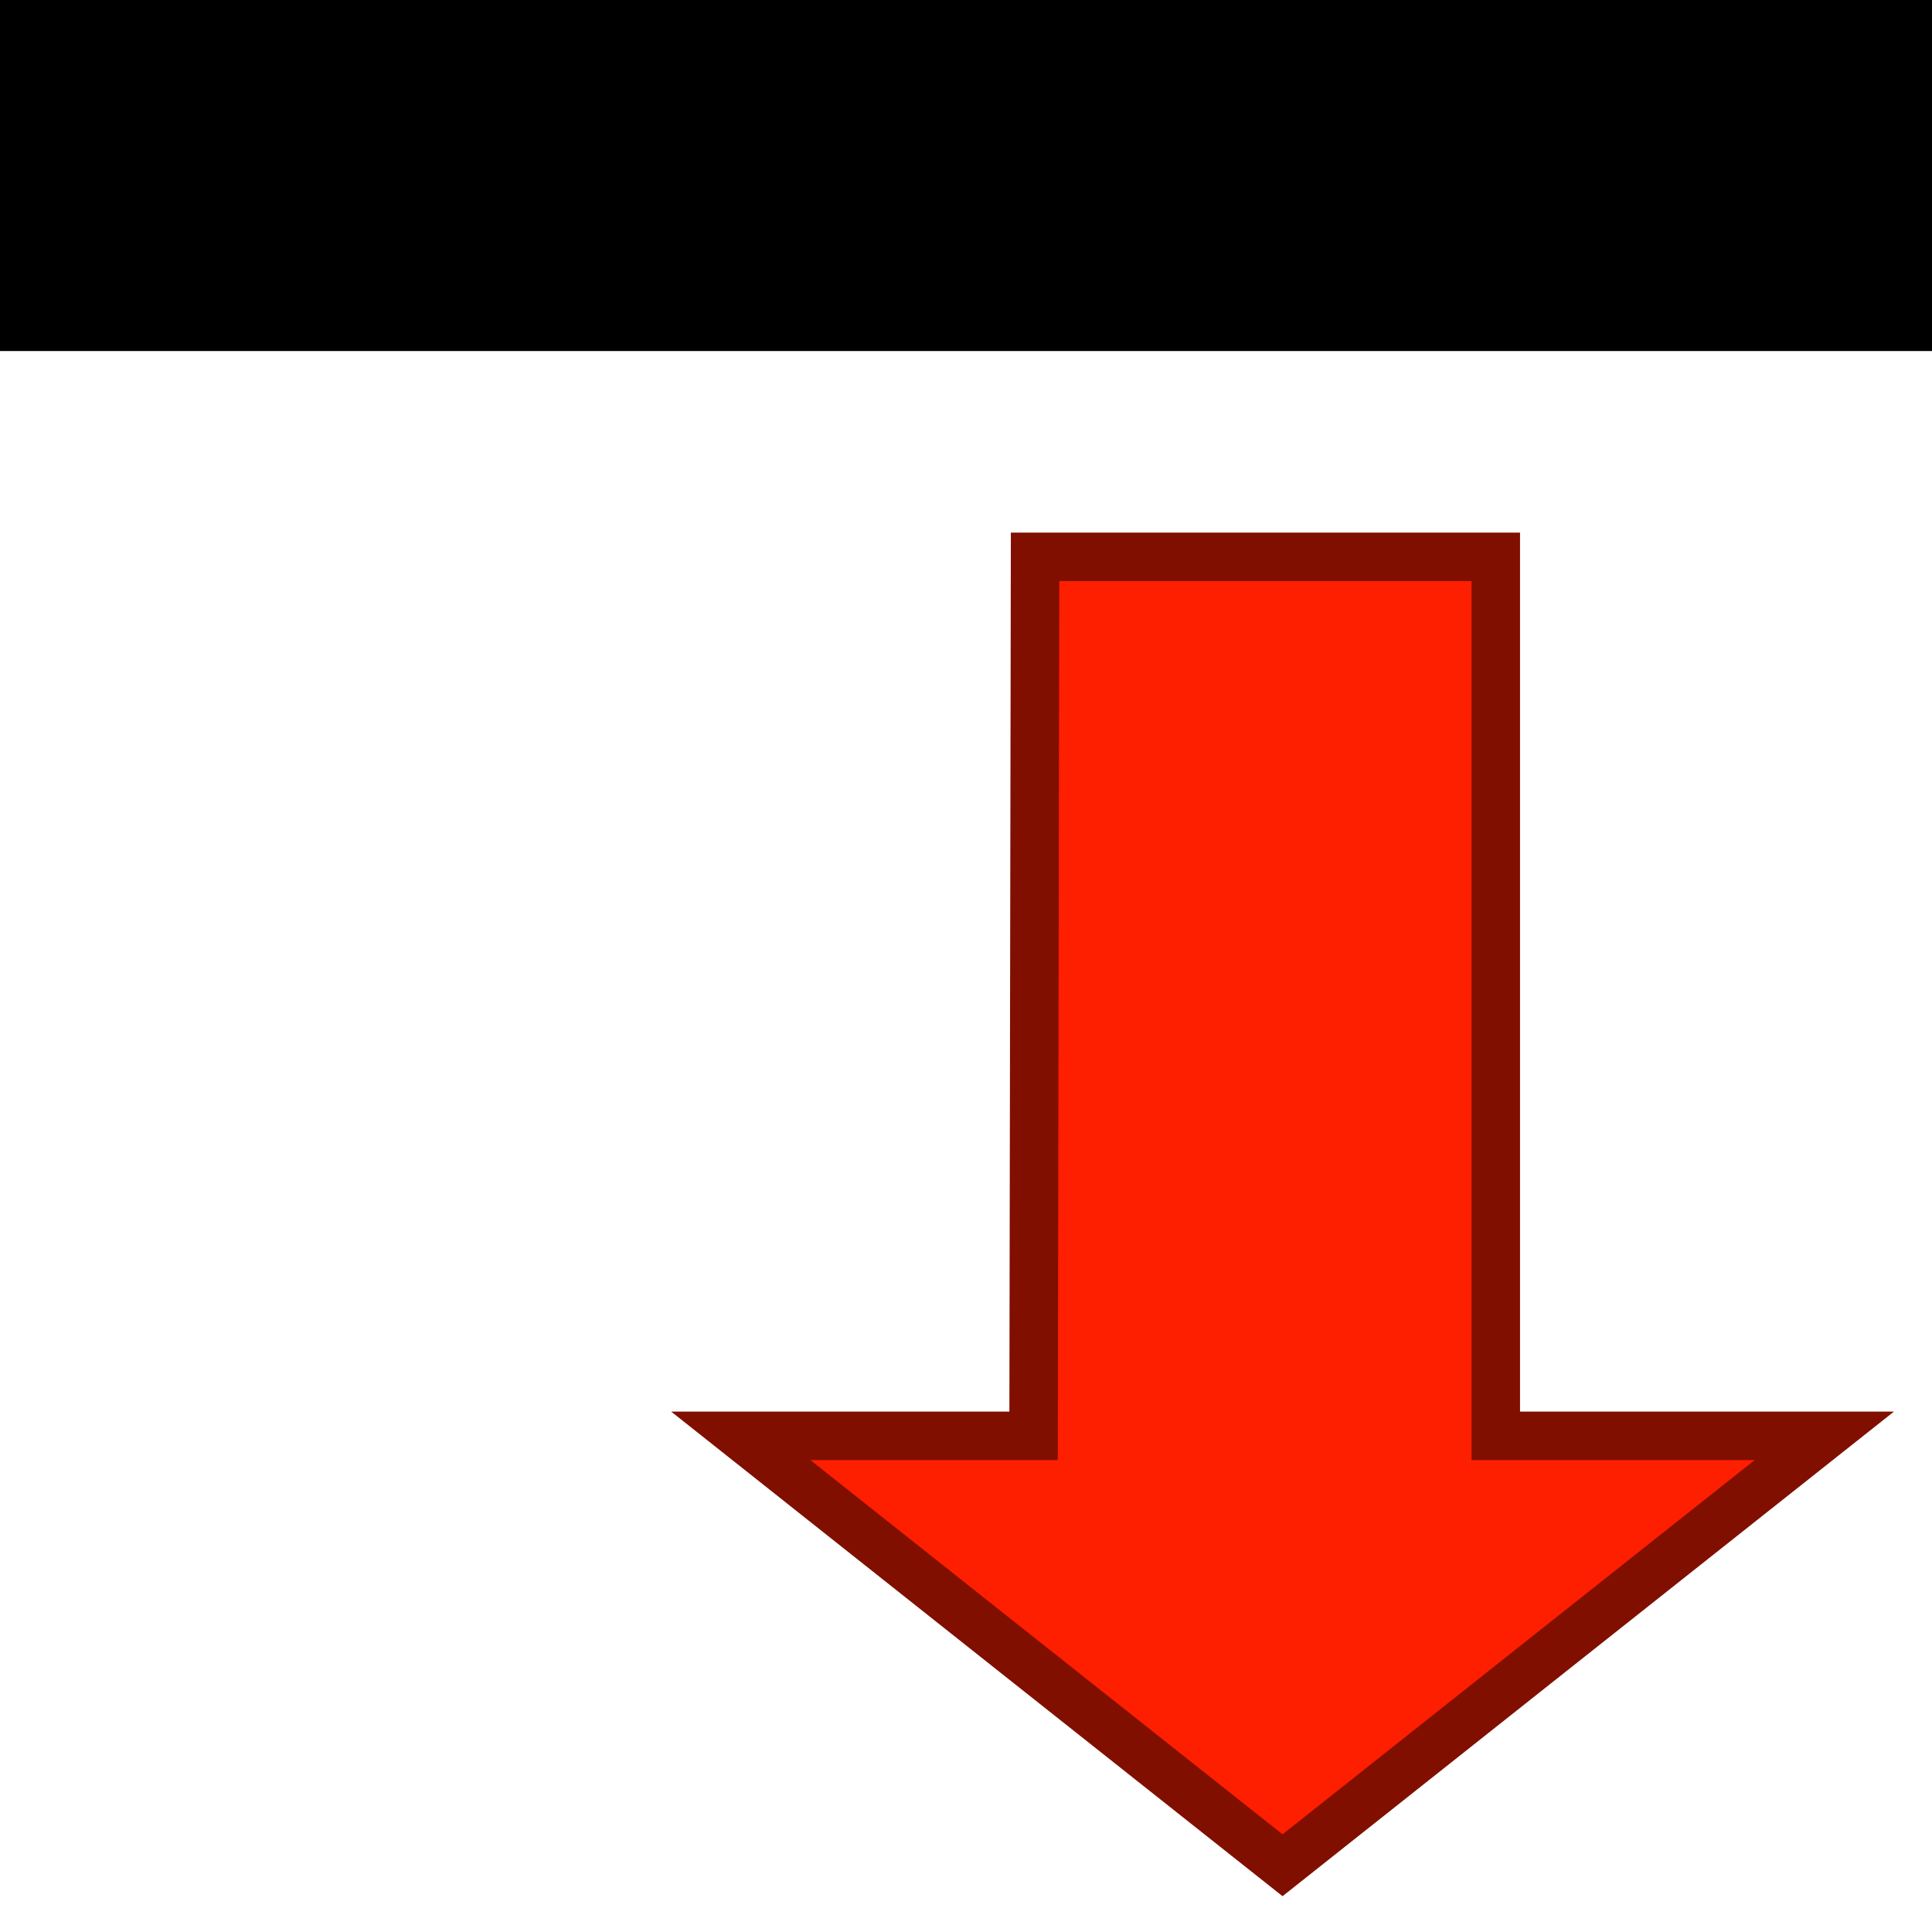
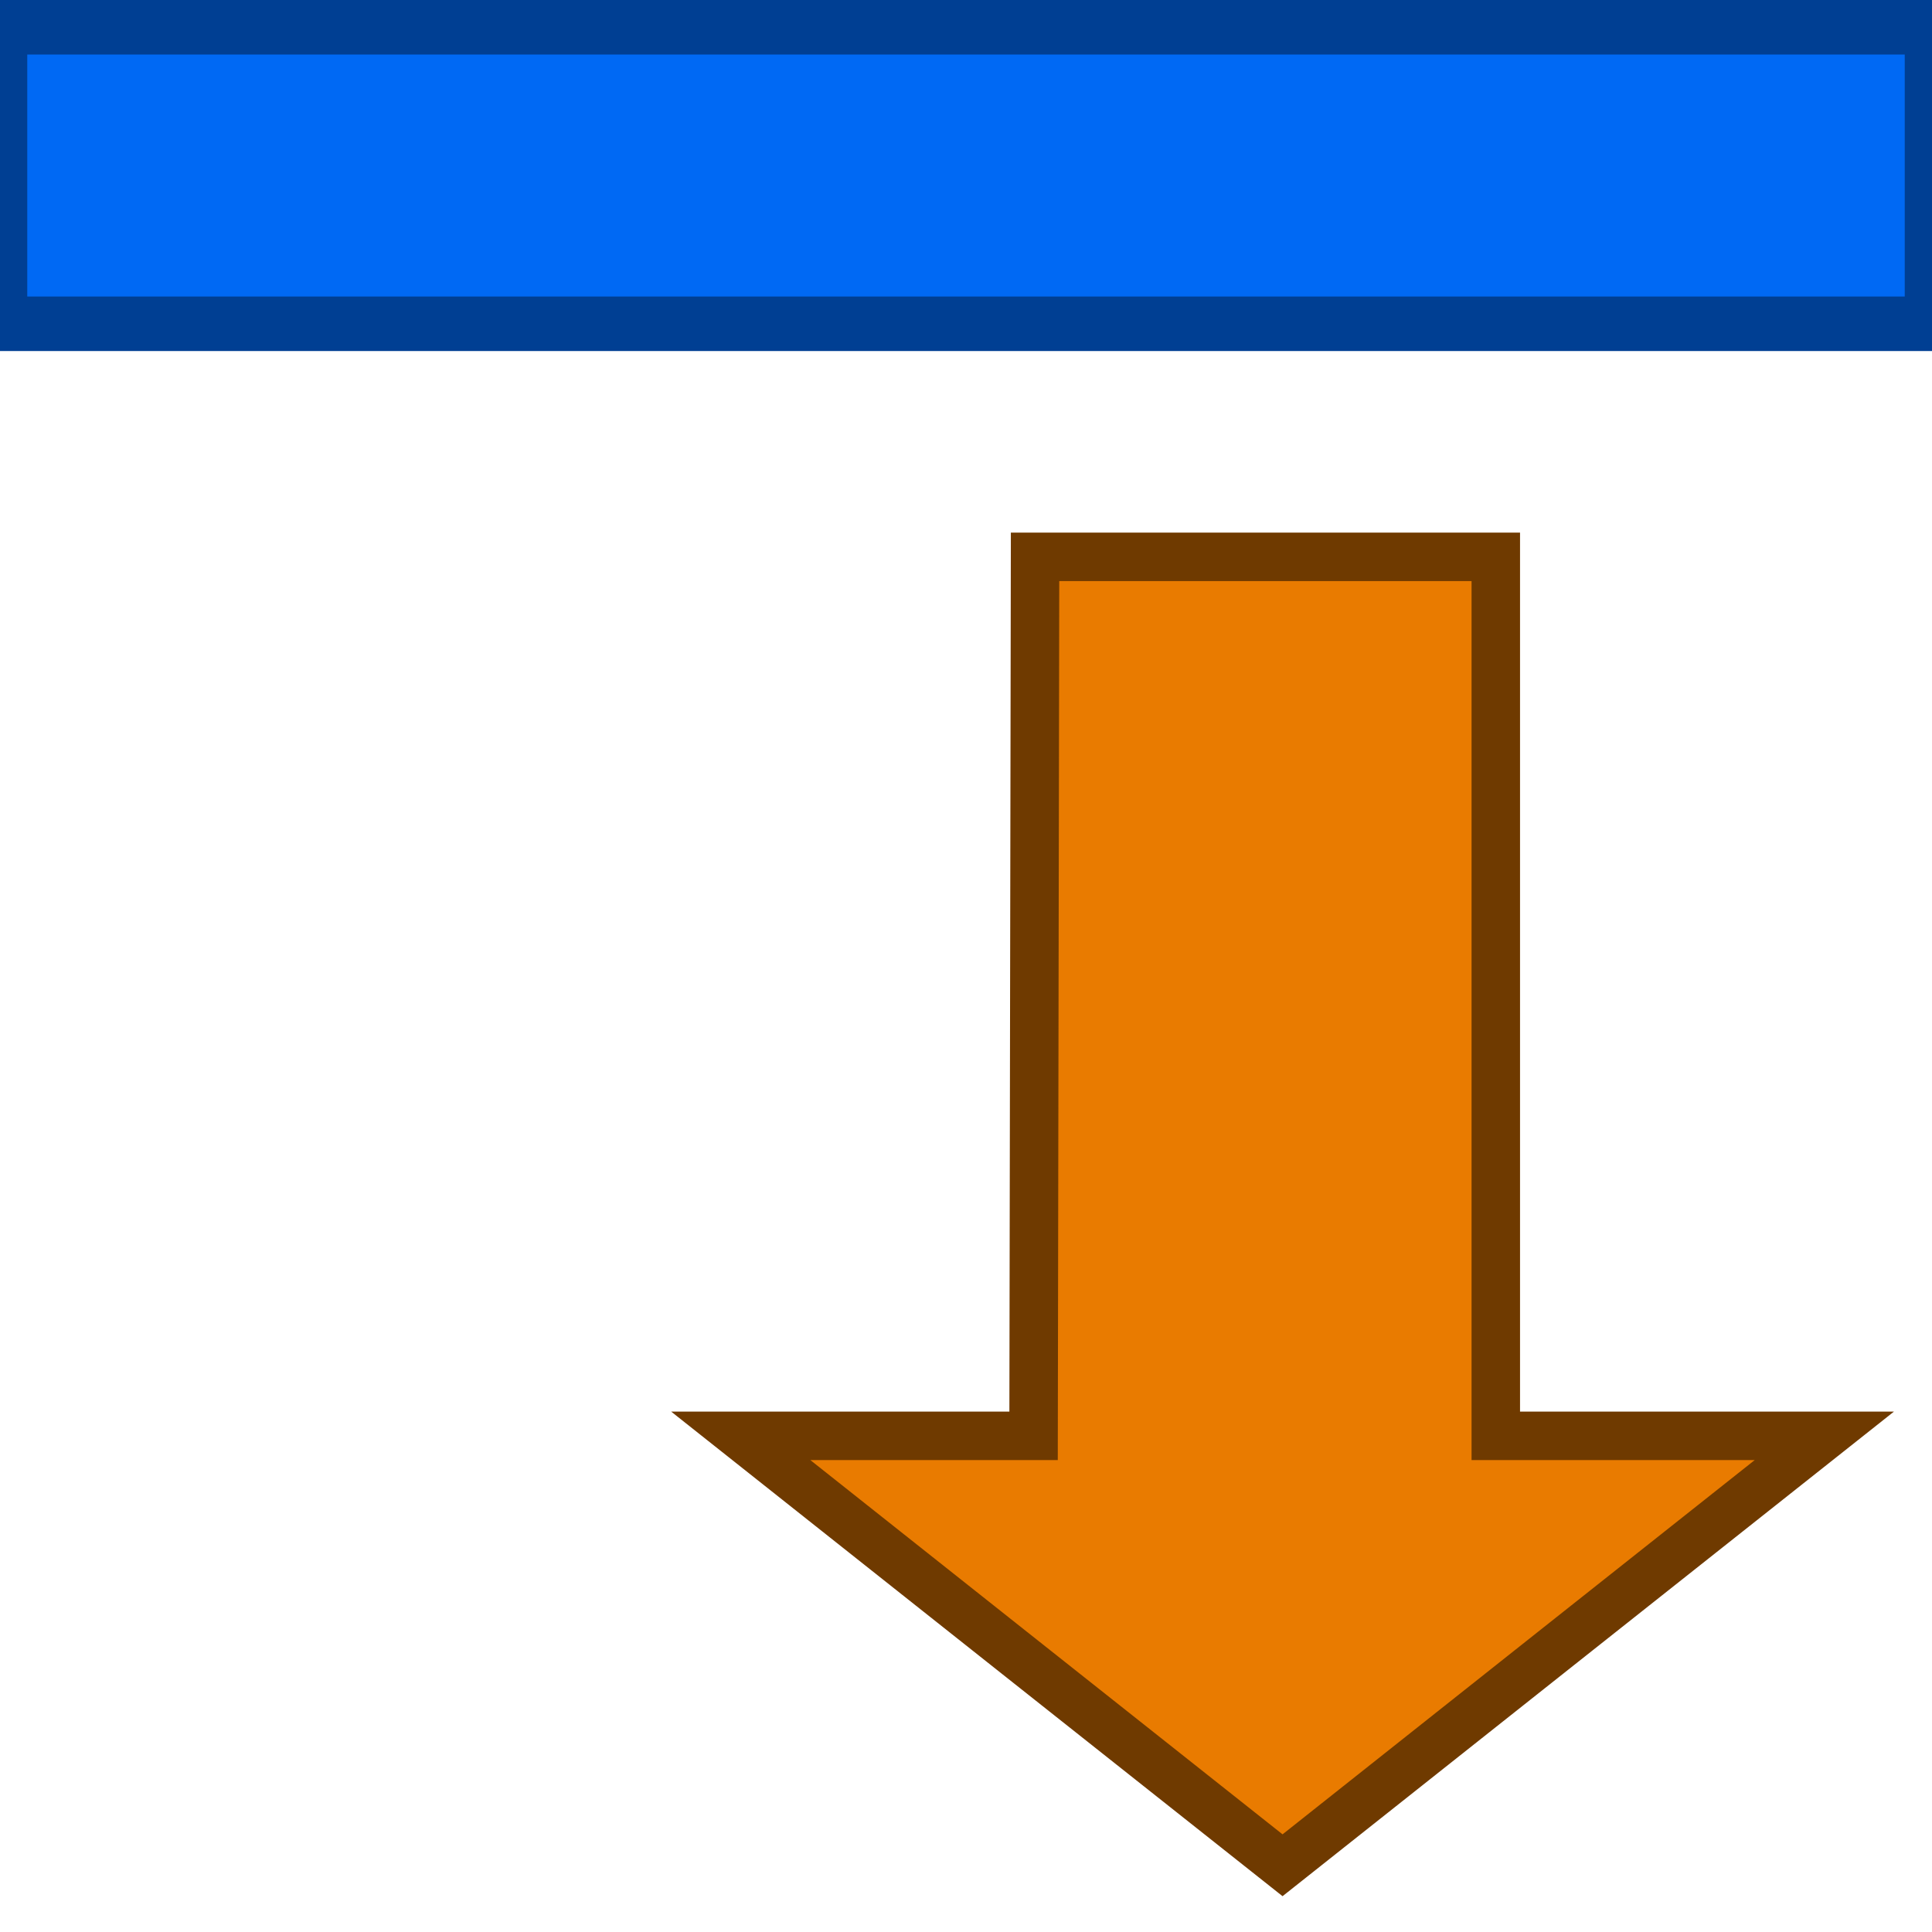
<svg xmlns="http://www.w3.org/2000/svg" width="10mm" height="10mm" viewBox="0 0 35.433 35.433" id="svg2" version="1.1">
  <defs id="defs4">
    <marker orient="auto" refY="0.0" refX="0.0" id="TriangleOutL" style="overflow:visible">
      <path id="path4471" d="M 5.77,0.0 L -2.88,5.0 L -2.88,-5.0 L 5.77,0.0 z " style="fill-rule:evenodd;stroke:#000000;stroke-width:1pt;stroke-opacity:1;fill:#000000;fill-opacity:1" transform="scale(0.8)" />
    </marker>
    <marker orient="auto" refY="0.0" refX="0.0" id="Arrow2Lend" style="overflow:visible;">
      <path id="path4350" style="fill-rule:evenodd;stroke-width:0.625;stroke-linejoin:round;stroke:#000000;stroke-opacity:1;fill:#000000;fill-opacity:1" d="M 8.719,4.034 L -2.207,0.016 L 8.719,-4.002 C 6.973,-1.63 6.983,1.616 8.719,4.034 z " transform="scale(1.1) rotate(180) translate(1,0)" />
    </marker>
    <style id="style4260" type="text/css">
*{stroke-linecap:butt;stroke-linejoin:round;}
  </style>
    <style id="style5432" type="text/css">
*{stroke-linecap:butt;stroke-linejoin:round;}
  </style>
    <g id="g6">
      <symbol id="glyph0-0" overflow="visible">
        <path id="path9" d="M 0.969 0 L 6.156 0 L 6.156 -7.203 L 0.969 -7.203 Z M 2.156 -0.625 L 2.953 -2.078 L 3.547 -3.203 L 3.594 -3.203 L 4.156 -2.078 L 4.953 -0.625 Z M 3.547 -4.219 L 3 -5.25 L 2.281 -6.547 L 4.844 -6.547 L 4.125 -5.25 L 3.594 -4.219 Z M 1.672 -1.203 L 1.672 -6.234 L 3.062 -3.703 Z M 5.438 -1.203 L 4.062 -3.703 L 5.438 -6.234 Z M 5.438 -1.203 " style="stroke:none;" />
      </symbol>
      <symbol id="glyph0-1" overflow="visible">
        <path id="path12" d="M 1.828 0 L 2.719 0 L 2.719 -6.953 L 2.031 -6.953 C 1.641 -6.734 1.188 -6.547 0.547 -6.453 L 0.547 -5.875 L 1.828 -5.875 Z M 1.828 0 " style="stroke:none;" />
      </symbol>
      <symbol id="glyph1-0" overflow="visible">
        <path id="path15" d="" style="stroke:none;" />
      </symbol>
      <symbol id="glyph1-1" overflow="visible">
        <path id="path18" d="M 2 -7.031 L 0.375 -7.031 C 0.266 -7.031 0.172 -6.938 0.172 -6.812 L 0.172 -6.797 C 0.172 -6.672 0.266 -6.578 0.375 -6.578 L 0.672 -6.578 C 0.859 -6.562 1 -6.531 1.031 -6.516 C 1.094 -6.438 1.125 -6.266 1.125 -6.031 L 1.125 -1 C 1.125 -0.75 1.094 -0.594 1.031 -0.516 C 1 -0.469 0.688 -0.422 0.375 -0.422 C 0.266 -0.422 0.172 -0.328 0.172 -0.219 C 0.172 -0.094 0.266 0 0.375 0 L 3.125 0 C 3.297 0.016 3.469 0.016 3.609 0.016 C 3.734 0.016 3.828 -0.078 3.828 -0.203 L 3.828 -0.219 C 3.828 -0.328 3.734 -0.422 3.609 -0.422 C 3.297 -0.422 3 -0.469 2.969 -0.516 C 2.891 -0.594 2.875 -0.75 2.875 -1 L 2.875 -3.281 L 3.25 -3.281 L 5.297 -0.109 C 5.344 -0.047 5.406 0 5.484 0 L 7.188 0 C 7.312 0 7.406 -0.094 7.406 -0.219 L 7.406 -0.234 C 7.406 -0.344 7.312 -0.438 7.188 -0.438 C 6.859 -0.438 5.766 -2.078 4.969 -3.422 C 5.953 -3.625 6.609 -4.094 6.609 -5.141 C 6.609 -6.516 5.141 -7.016 3.859 -7.016 Z M 1.469 -6.578 L 2.531 -6.578 C 2.469 -6.484 2.438 -6.359 2.438 -6.219 L 2.438 -0.984 C 2.438 -0.828 2.422 -0.609 2.5 -0.422 L 1.469 -0.422 C 1.562 -0.625 1.547 -0.828 1.547 -0.984 L 1.547 -6.016 C 1.547 -6.172 1.562 -6.391 1.469 -6.578 Z M 2.875 -6.219 C 2.875 -6.391 3.094 -6.578 3.469 -6.578 C 4.172 -6.578 4.766 -6.484 4.766 -5.141 C 4.766 -3.797 4.516 -3.719 2.875 -3.719 Z M 4.5 -3.344 C 5.047 -2.422 5.797 -1.094 6.453 -0.422 L 5.594 -0.422 L 3.766 -3.281 C 4.016 -3.297 4.266 -3.312 4.5 -3.344 Z M 6.188 -5.141 C 6.188 -4.375 5.734 -4.016 4.875 -3.844 C 5.094 -4.125 5.188 -4.531 5.188 -5.141 C 5.188 -5.766 5.047 -6.188 4.828 -6.469 C 5.609 -6.281 6.188 -5.828 6.188 -5.141 Z M 6.188 -5.141 " style="stroke:none;" />
      </symbol>
      <symbol id="glyph1-2" overflow="visible">
        <path id="path21" d="M 2.922 -6.031 C 2.922 -6.266 2.938 -6.438 3.016 -6.516 C 3.062 -6.547 3.375 -6.594 3.703 -6.594 C 3.828 -6.594 3.922 -6.688 3.922 -6.812 C 3.922 -6.938 3.828 -7.031 3.703 -7.031 L 0.797 -7.031 C 0.656 -7.031 0.5 -7.031 0.391 -7.031 C 0.328 -7.031 0.266 -7 0.234 -6.969 C 0.203 -6.922 0.172 -6.875 0.172 -6.812 C 0.172 -6.75 0.188 -6.703 0.219 -6.672 L 0.25 -6.641 L 0.312 -6.609 C 0.328 -6.609 0.328 -6.594 0.328 -6.594 L 0.516 -6.594 C 0.797 -6.578 1.047 -6.547 1.078 -6.516 C 1.156 -6.422 1.172 -6.266 1.172 -6.031 L 1.172 -1 C 1.172 -0.75 1.156 -0.594 1.078 -0.516 C 1.047 -0.469 0.719 -0.422 0.391 -0.422 C 0.266 -0.422 0.172 -0.328 0.172 -0.219 C 0.172 -0.094 0.266 0 0.391 0 L 3.734 0 C 3.766 0 3.797 -0.016 3.812 -0.016 L 3.875 -0.078 C 3.891 -0.109 3.922 -0.172 3.922 -0.219 L 3.922 -0.234 C 3.922 -0.266 3.906 -0.281 3.891 -0.297 L 3.891 -0.312 C 3.891 -0.312 3.891 -0.312 3.891 -0.328 C 3.891 -0.328 3.875 -0.328 3.875 -0.344 C 3.859 -0.344 3.859 -0.359 3.859 -0.359 L 3.828 -0.391 C 3.828 -0.391 3.812 -0.391 3.812 -0.391 C 3.797 -0.391 3.797 -0.406 3.797 -0.406 C 3.766 -0.422 3.734 -0.422 3.703 -0.422 C 3.375 -0.422 3.062 -0.469 3.016 -0.516 C 2.938 -0.594 2.922 -0.75 2.922 -1 Z M 2.484 -6.031 L 2.484 -1 C 2.484 -0.844 2.484 -0.625 2.562 -0.422 L 1.531 -0.422 C 1.609 -0.625 1.609 -0.844 1.609 -1 L 1.609 -6.031 C 1.609 -6.172 1.609 -6.391 1.531 -6.594 L 2.562 -6.594 C 2.484 -6.391 2.484 -6.188 2.484 -6.031 Z M 2.484 -6.031 " style="stroke:none;" />
      </symbol>
    </g>
    <g id="g6-3">
      <symbol id="glyph0-0-2" overflow="visible">
        <path id="path9-9" d="M 0.969 0 L 6.156 0 L 6.156 -7.203 L 0.969 -7.203 Z M 2.156 -0.625 L 2.953 -2.078 L 3.547 -3.203 L 3.594 -3.203 L 4.156 -2.078 L 4.953 -0.625 Z M 3.547 -4.219 L 3 -5.25 L 2.281 -6.547 L 4.844 -6.547 L 4.125 -5.25 L 3.594 -4.219 Z M 1.672 -1.203 L 1.672 -6.234 L 3.062 -3.703 Z M 5.438 -1.203 L 4.062 -3.703 L 5.438 -6.234 Z M 5.438 -1.203 " style="stroke:none;" />
      </symbol>
      <symbol id="glyph0-1-9" overflow="visible">
        <path id="path12-8" d="M 1.828 0 L 2.719 0 L 2.719 -6.953 L 2.031 -6.953 C 1.641 -6.734 1.188 -6.547 0.547 -6.453 L 0.547 -5.875 L 1.828 -5.875 Z M 1.828 0 " style="stroke:none;" />
      </symbol>
      <symbol id="glyph1-0-0" overflow="visible">
        <path id="path15-6" d="" style="stroke:none;" />
      </symbol>
      <symbol id="glyph1-1-1" overflow="visible">
        <path id="path18-3" d="M 2 -7.031 L 0.375 -7.031 C 0.266 -7.031 0.172 -6.938 0.172 -6.812 L 0.172 -6.797 C 0.172 -6.672 0.266 -6.578 0.375 -6.578 L 0.672 -6.578 C 0.859 -6.562 1 -6.531 1.031 -6.516 C 1.094 -6.438 1.125 -6.266 1.125 -6.031 L 1.125 -1 C 1.125 -0.75 1.094 -0.594 1.031 -0.516 C 1 -0.469 0.688 -0.422 0.375 -0.422 C 0.266 -0.422 0.172 -0.328 0.172 -0.219 C 0.172 -0.094 0.266 0 0.375 0 L 3.125 0 C 3.297 0.016 3.469 0.016 3.609 0.016 C 3.734 0.016 3.828 -0.078 3.828 -0.203 L 3.828 -0.219 C 3.828 -0.328 3.734 -0.422 3.609 -0.422 C 3.297 -0.422 3 -0.469 2.969 -0.516 C 2.891 -0.594 2.875 -0.75 2.875 -1 L 2.875 -3.281 L 3.25 -3.281 L 5.297 -0.109 C 5.344 -0.047 5.406 0 5.484 0 L 7.188 0 C 7.312 0 7.406 -0.094 7.406 -0.219 L 7.406 -0.234 C 7.406 -0.344 7.312 -0.438 7.188 -0.438 C 6.859 -0.438 5.766 -2.078 4.969 -3.422 C 5.953 -3.625 6.609 -4.094 6.609 -5.141 C 6.609 -6.516 5.141 -7.016 3.859 -7.016 Z M 1.469 -6.578 L 2.531 -6.578 C 2.469 -6.484 2.438 -6.359 2.438 -6.219 L 2.438 -0.984 C 2.438 -0.828 2.422 -0.609 2.5 -0.422 L 1.469 -0.422 C 1.562 -0.625 1.547 -0.828 1.547 -0.984 L 1.547 -6.016 C 1.547 -6.172 1.562 -6.391 1.469 -6.578 Z M 2.875 -6.219 C 2.875 -6.391 3.094 -6.578 3.469 -6.578 C 4.172 -6.578 4.766 -6.484 4.766 -5.141 C 4.766 -3.797 4.516 -3.719 2.875 -3.719 Z M 4.5 -3.344 C 5.047 -2.422 5.797 -1.094 6.453 -0.422 L 5.594 -0.422 L 3.766 -3.281 C 4.016 -3.297 4.266 -3.312 4.5 -3.344 Z M 6.188 -5.141 C 6.188 -4.375 5.734 -4.016 4.875 -3.844 C 5.094 -4.125 5.188 -4.531 5.188 -5.141 C 5.188 -5.766 5.047 -6.188 4.828 -6.469 C 5.609 -6.281 6.188 -5.828 6.188 -5.141 Z M 6.188 -5.141 " style="stroke:none;" />
      </symbol>
      <symbol id="glyph1-2-5" overflow="visible">
        <path id="path21-3" d="M 2.922 -6.031 C 2.922 -6.266 2.938 -6.438 3.016 -6.516 C 3.062 -6.547 3.375 -6.594 3.703 -6.594 C 3.828 -6.594 3.922 -6.688 3.922 -6.812 C 3.922 -6.938 3.828 -7.031 3.703 -7.031 L 0.797 -7.031 C 0.656 -7.031 0.5 -7.031 0.391 -7.031 C 0.328 -7.031 0.266 -7 0.234 -6.969 C 0.203 -6.922 0.172 -6.875 0.172 -6.812 C 0.172 -6.75 0.188 -6.703 0.219 -6.672 L 0.25 -6.641 L 0.312 -6.609 C 0.328 -6.609 0.328 -6.594 0.328 -6.594 L 0.516 -6.594 C 0.797 -6.578 1.047 -6.547 1.078 -6.516 C 1.156 -6.422 1.172 -6.266 1.172 -6.031 L 1.172 -1 C 1.172 -0.75 1.156 -0.594 1.078 -0.516 C 1.047 -0.469 0.719 -0.422 0.391 -0.422 C 0.266 -0.422 0.172 -0.328 0.172 -0.219 C 0.172 -0.094 0.266 0 0.391 0 L 3.734 0 C 3.766 0 3.797 -0.016 3.812 -0.016 L 3.875 -0.078 C 3.891 -0.109 3.922 -0.172 3.922 -0.219 L 3.922 -0.234 C 3.922 -0.266 3.906 -0.281 3.891 -0.297 L 3.891 -0.312 C 3.891 -0.312 3.891 -0.312 3.891 -0.328 C 3.891 -0.328 3.875 -0.328 3.875 -0.344 C 3.859 -0.344 3.859 -0.359 3.859 -0.359 L 3.828 -0.391 C 3.828 -0.391 3.812 -0.391 3.812 -0.391 C 3.797 -0.391 3.797 -0.406 3.797 -0.406 C 3.766 -0.422 3.734 -0.422 3.703 -0.422 C 3.375 -0.422 3.062 -0.469 3.016 -0.516 C 2.938 -0.594 2.922 -0.75 2.922 -1 Z M 2.484 -6.031 L 2.484 -1 C 2.484 -0.844 2.484 -0.625 2.562 -0.422 L 1.531 -0.422 C 1.609 -0.625 1.609 -0.844 1.609 -1 L 1.609 -6.031 C 1.609 -6.172 1.609 -6.391 1.531 -6.594 L 2.562 -6.594 C 2.484 -6.391 2.484 -6.188 2.484 -6.031 Z M 2.484 -6.031 " style="stroke:none;" />
      </symbol>
    </g>
    <g id="g4304">
      <symbol id="glyph0-0-5" overflow="visible">
        <path id="path4307" d="M 0.969 0 L 6.156 0 L 6.156 -7.203 L 0.969 -7.203 Z M 2.156 -0.625 L 2.953 -2.078 L 3.547 -3.203 L 3.594 -3.203 L 4.156 -2.078 L 4.953 -0.625 Z M 3.547 -4.219 L 3 -5.25 L 2.281 -6.547 L 4.844 -6.547 L 4.125 -5.25 L 3.594 -4.219 Z M 1.672 -1.203 L 1.672 -6.234 L 3.062 -3.703 Z M 5.438 -1.203 L 4.062 -3.703 L 5.438 -6.234 Z M 5.438 -1.203 " style="stroke:none;" />
      </symbol>
      <symbol id="glyph0-1-7" overflow="visible">
        <path id="path4310" d="M 1.828 0 L 2.719 0 L 2.719 -6.953 L 2.031 -6.953 C 1.641 -6.734 1.188 -6.547 0.547 -6.453 L 0.547 -5.875 L 1.828 -5.875 Z M 1.828 0 " style="stroke:none;" />
      </symbol>
      <symbol id="glyph1-0-8" overflow="visible">
        <path id="path4313" d="" style="stroke:none;" />
      </symbol>
      <symbol id="glyph1-1-0" overflow="visible">
        <path id="path4316" d="M 1.156 -8 L 1.156 1.969 L 1.781 1.969 L 1.781 -8 Z M 1.156 -8 " style="stroke:none;" />
      </symbol>
      <symbol id="glyph2-0" overflow="visible">
        <path id="path4319" d="" style="stroke:none;" />
      </symbol>
      <symbol id="glyph2-1" overflow="visible">
        <path id="path4322" d="M 0.875 -5.078 L -0.156 -4.75 L -0.156 -4.516 L 0.734 -4.438 C 0.922 -4.188 1.062 -3.828 1.156 -3.344 L 1.797 -0.203 L 1.828 -0.219 C 1.219 0.969 0.641 1.578 0 1.625 L -0.625 1 C -0.969 1.062 -1.188 1.297 -1.188 1.578 C -1.188 1.953 -0.812 2.266 -0.297 2.266 C 0.562 2.266 1.516 1.391 2.484 -0.359 C 3.344 -1.922 3.766 -3.375 4.531 -4.234 L 5.062 -4.547 L 5.062 -4.781 L 4.234 -5.047 L 4.047 -5.047 C 3.375 -3.5 2.844 -2.188 2.391 -1.062 L 2.047 -2.844 C 1.75 -4.359 1.672 -5.094 1 -5.094 C 0.969 -5.094 0.906 -5.094 0.875 -5.078 Z M 0.875 -5.078 " style="stroke:none;" />
      </symbol>
    </g>
  </defs>
  <g id="layer1" transform="translate(0,-1016.929)">
    <rect style="opacity:1;fill:#ffffff;fill-opacity:1;fill-rule:nonzero;stroke:none;stroke-width:1;stroke-linecap:butt;stroke-linejoin:miter;stroke-miterlimit:4;stroke-dasharray:none;stroke-opacity:1" id="rect4245" width="35.433" height="35.433" x="-1.3516643e-07" y="1016.929" />
-     <path style="fill:#fe1e00;fill-opacity:1;stroke:#800f00;stroke-width:0.889;stroke-linecap:butt;stroke-linejoin:miter;stroke-miterlimit:4;stroke-dasharray:none;stroke-opacity:1" d="m 33.459,1043.262 -6.026,0 0,-16.12 -8.45,0 c -0.027,16.12 0,0 -0.027,16.12 l -5.371,0 4.967,3.938 4.97,3.938 4.967,-3.938 z" id="rect4193" />
-     <rect style="opacity:1;fill:#000000;fill-opacity:1;fill-rule:nonzero;stroke:#000000;stroke-width:1;stroke-linecap:butt;stroke-linejoin:miter;stroke-miterlimit:4;stroke-dasharray:none;stroke-dashoffset:0;stroke-opacity:1" id="rect4208" width="35.433" height="5.438" x="-1.3516643e-07" y="1017.429" />
+     <path style="fill:#e97b00;fill-opacity:1;stroke:#6f3a00;stroke-width:0.889;stroke-linecap:butt;stroke-linejoin:miter;stroke-miterlimit:4;stroke-dasharray:none;stroke-opacity:1" d="m 33.459,1043.262 -6.026,0 0,-16.12 -8.45,0 c -0.027,16.12 0,0 -0.027,16.12 l -5.371,0 4.967,3.938 4.97,3.938 4.967,-3.938 z" id="rect4193" />
+     <rect style="opacity:1;fill:#0069f4;fill-opacity:1;fill-rule:nonzero;stroke:#003f93;stroke-width:1;stroke-linecap:butt;stroke-linejoin:miter;stroke-miterlimit:4;stroke-dasharray:none;stroke-dashoffset:0;stroke-opacity:1" id="rect4208" width="35.433" height="5.438" x="-1.3516643e-07" y="1017.429" />
  </g>
</svg>
